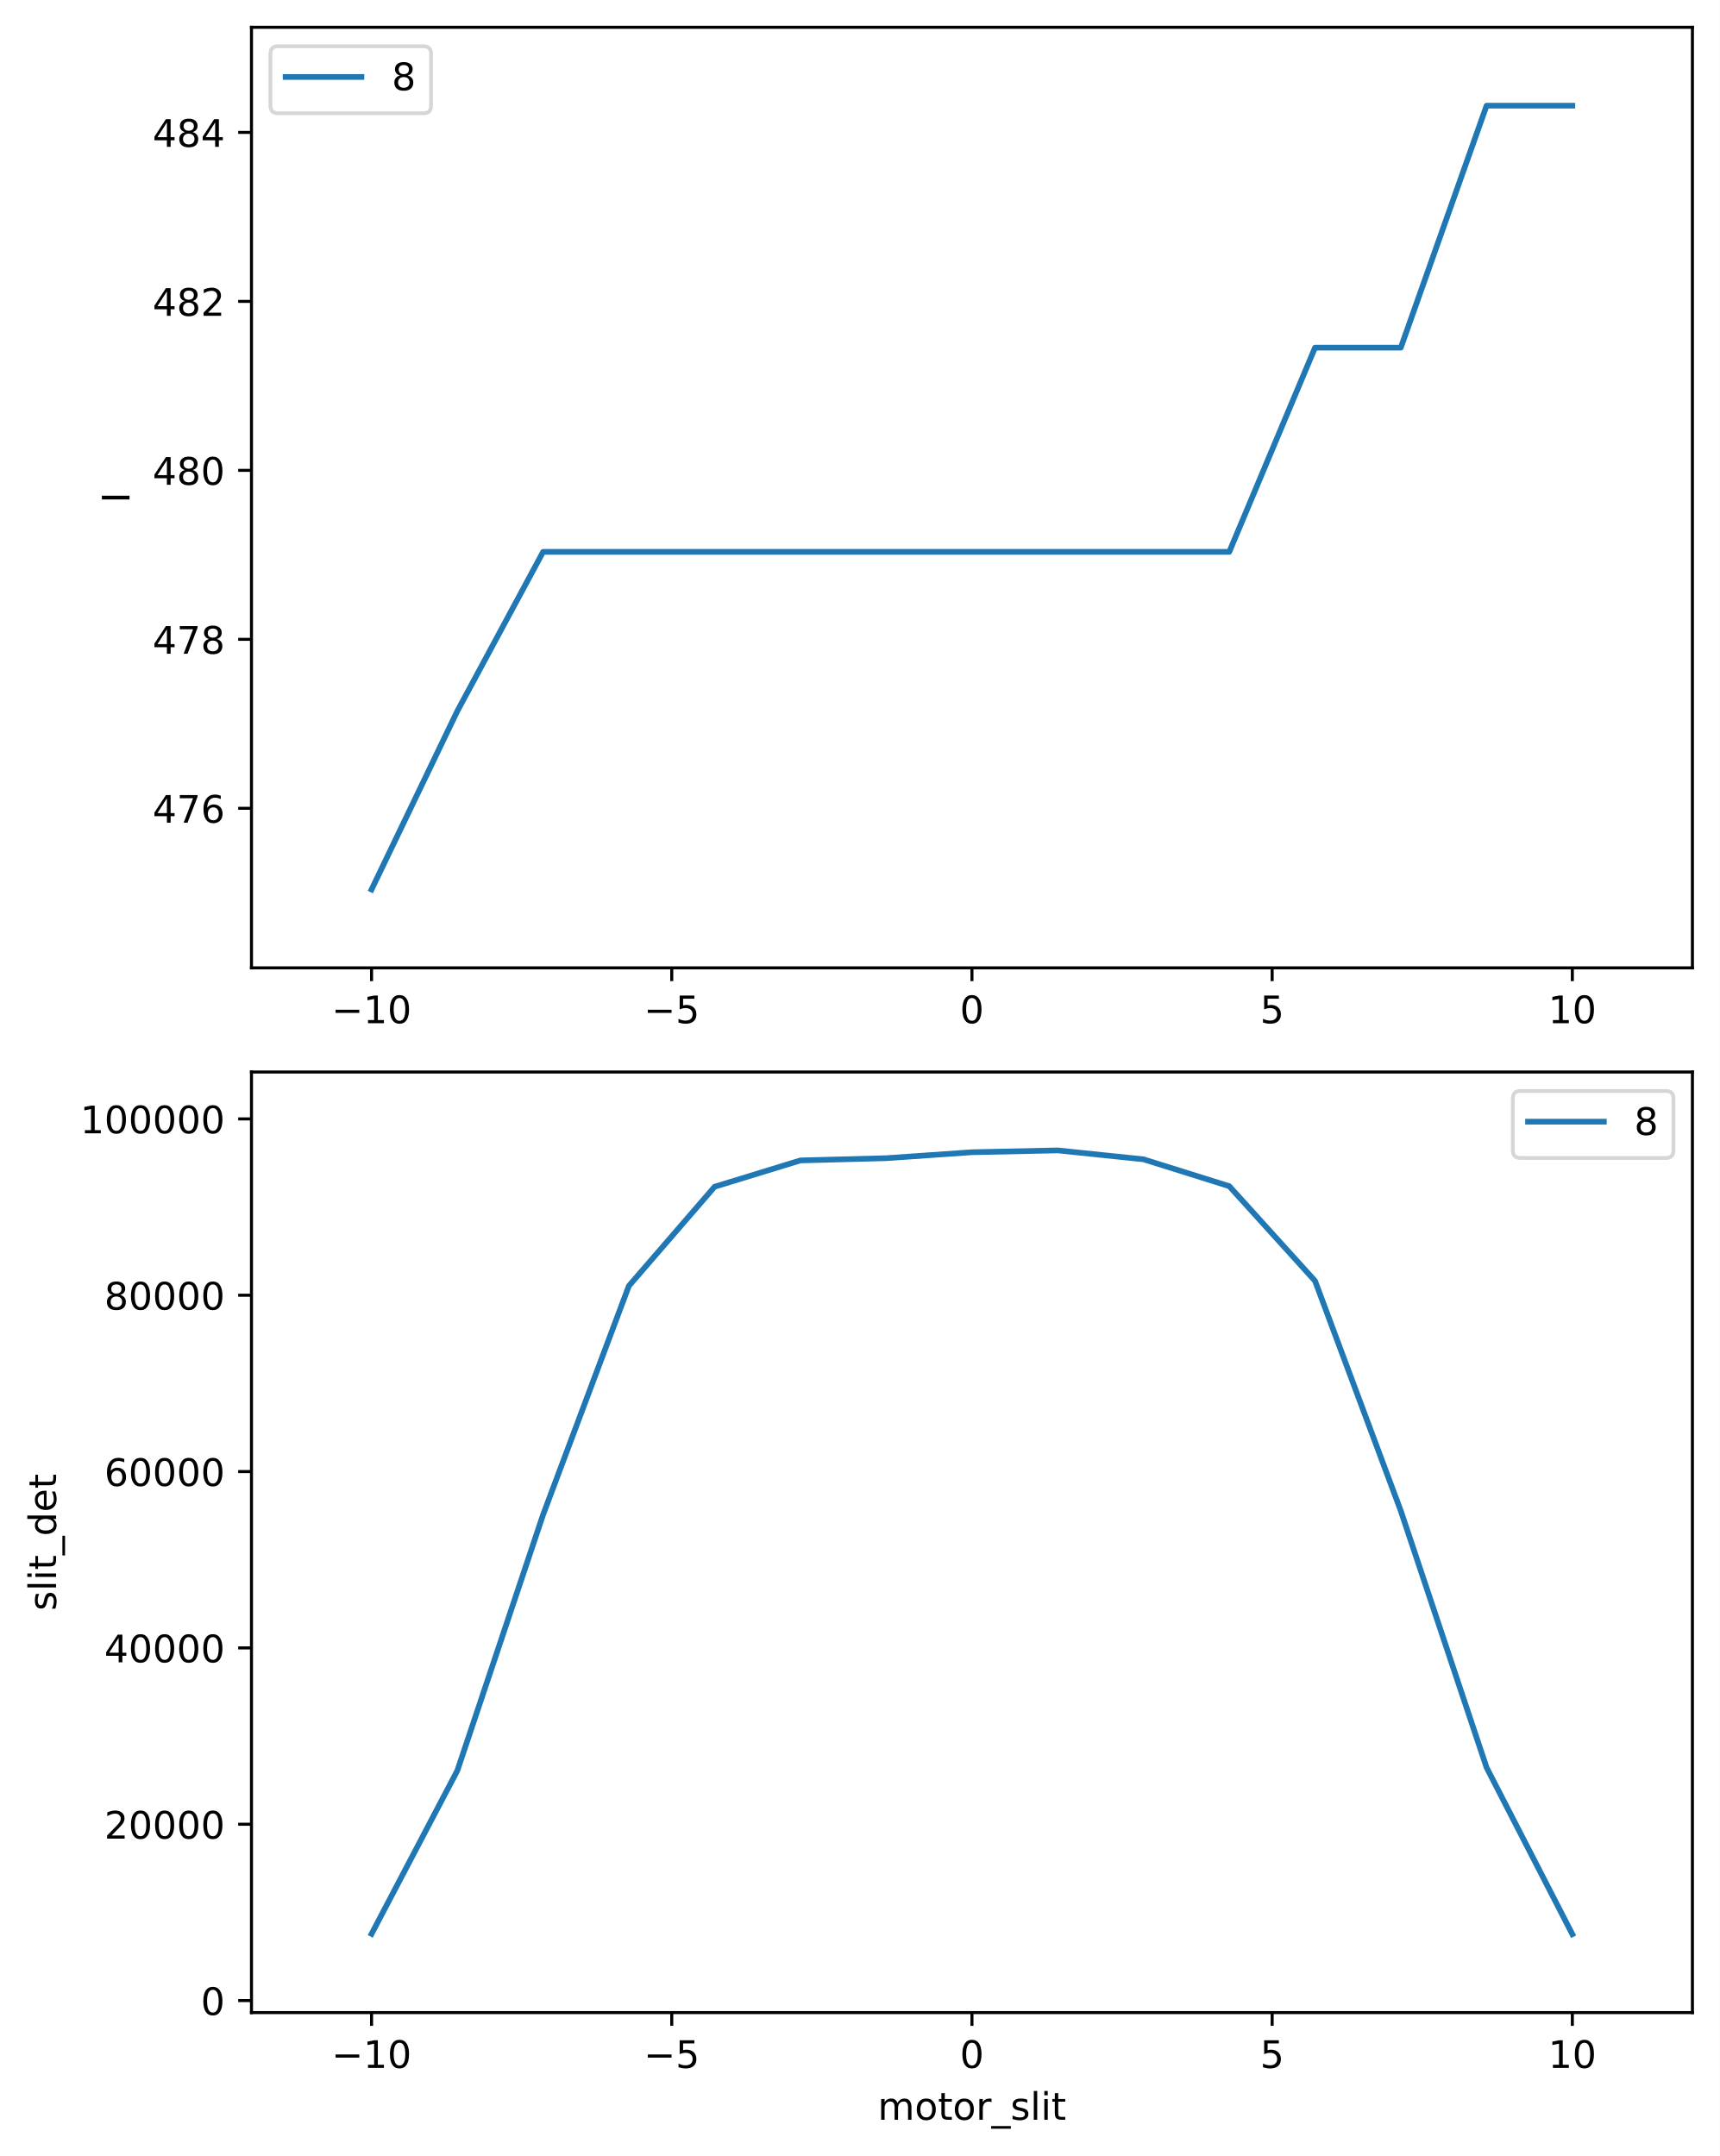
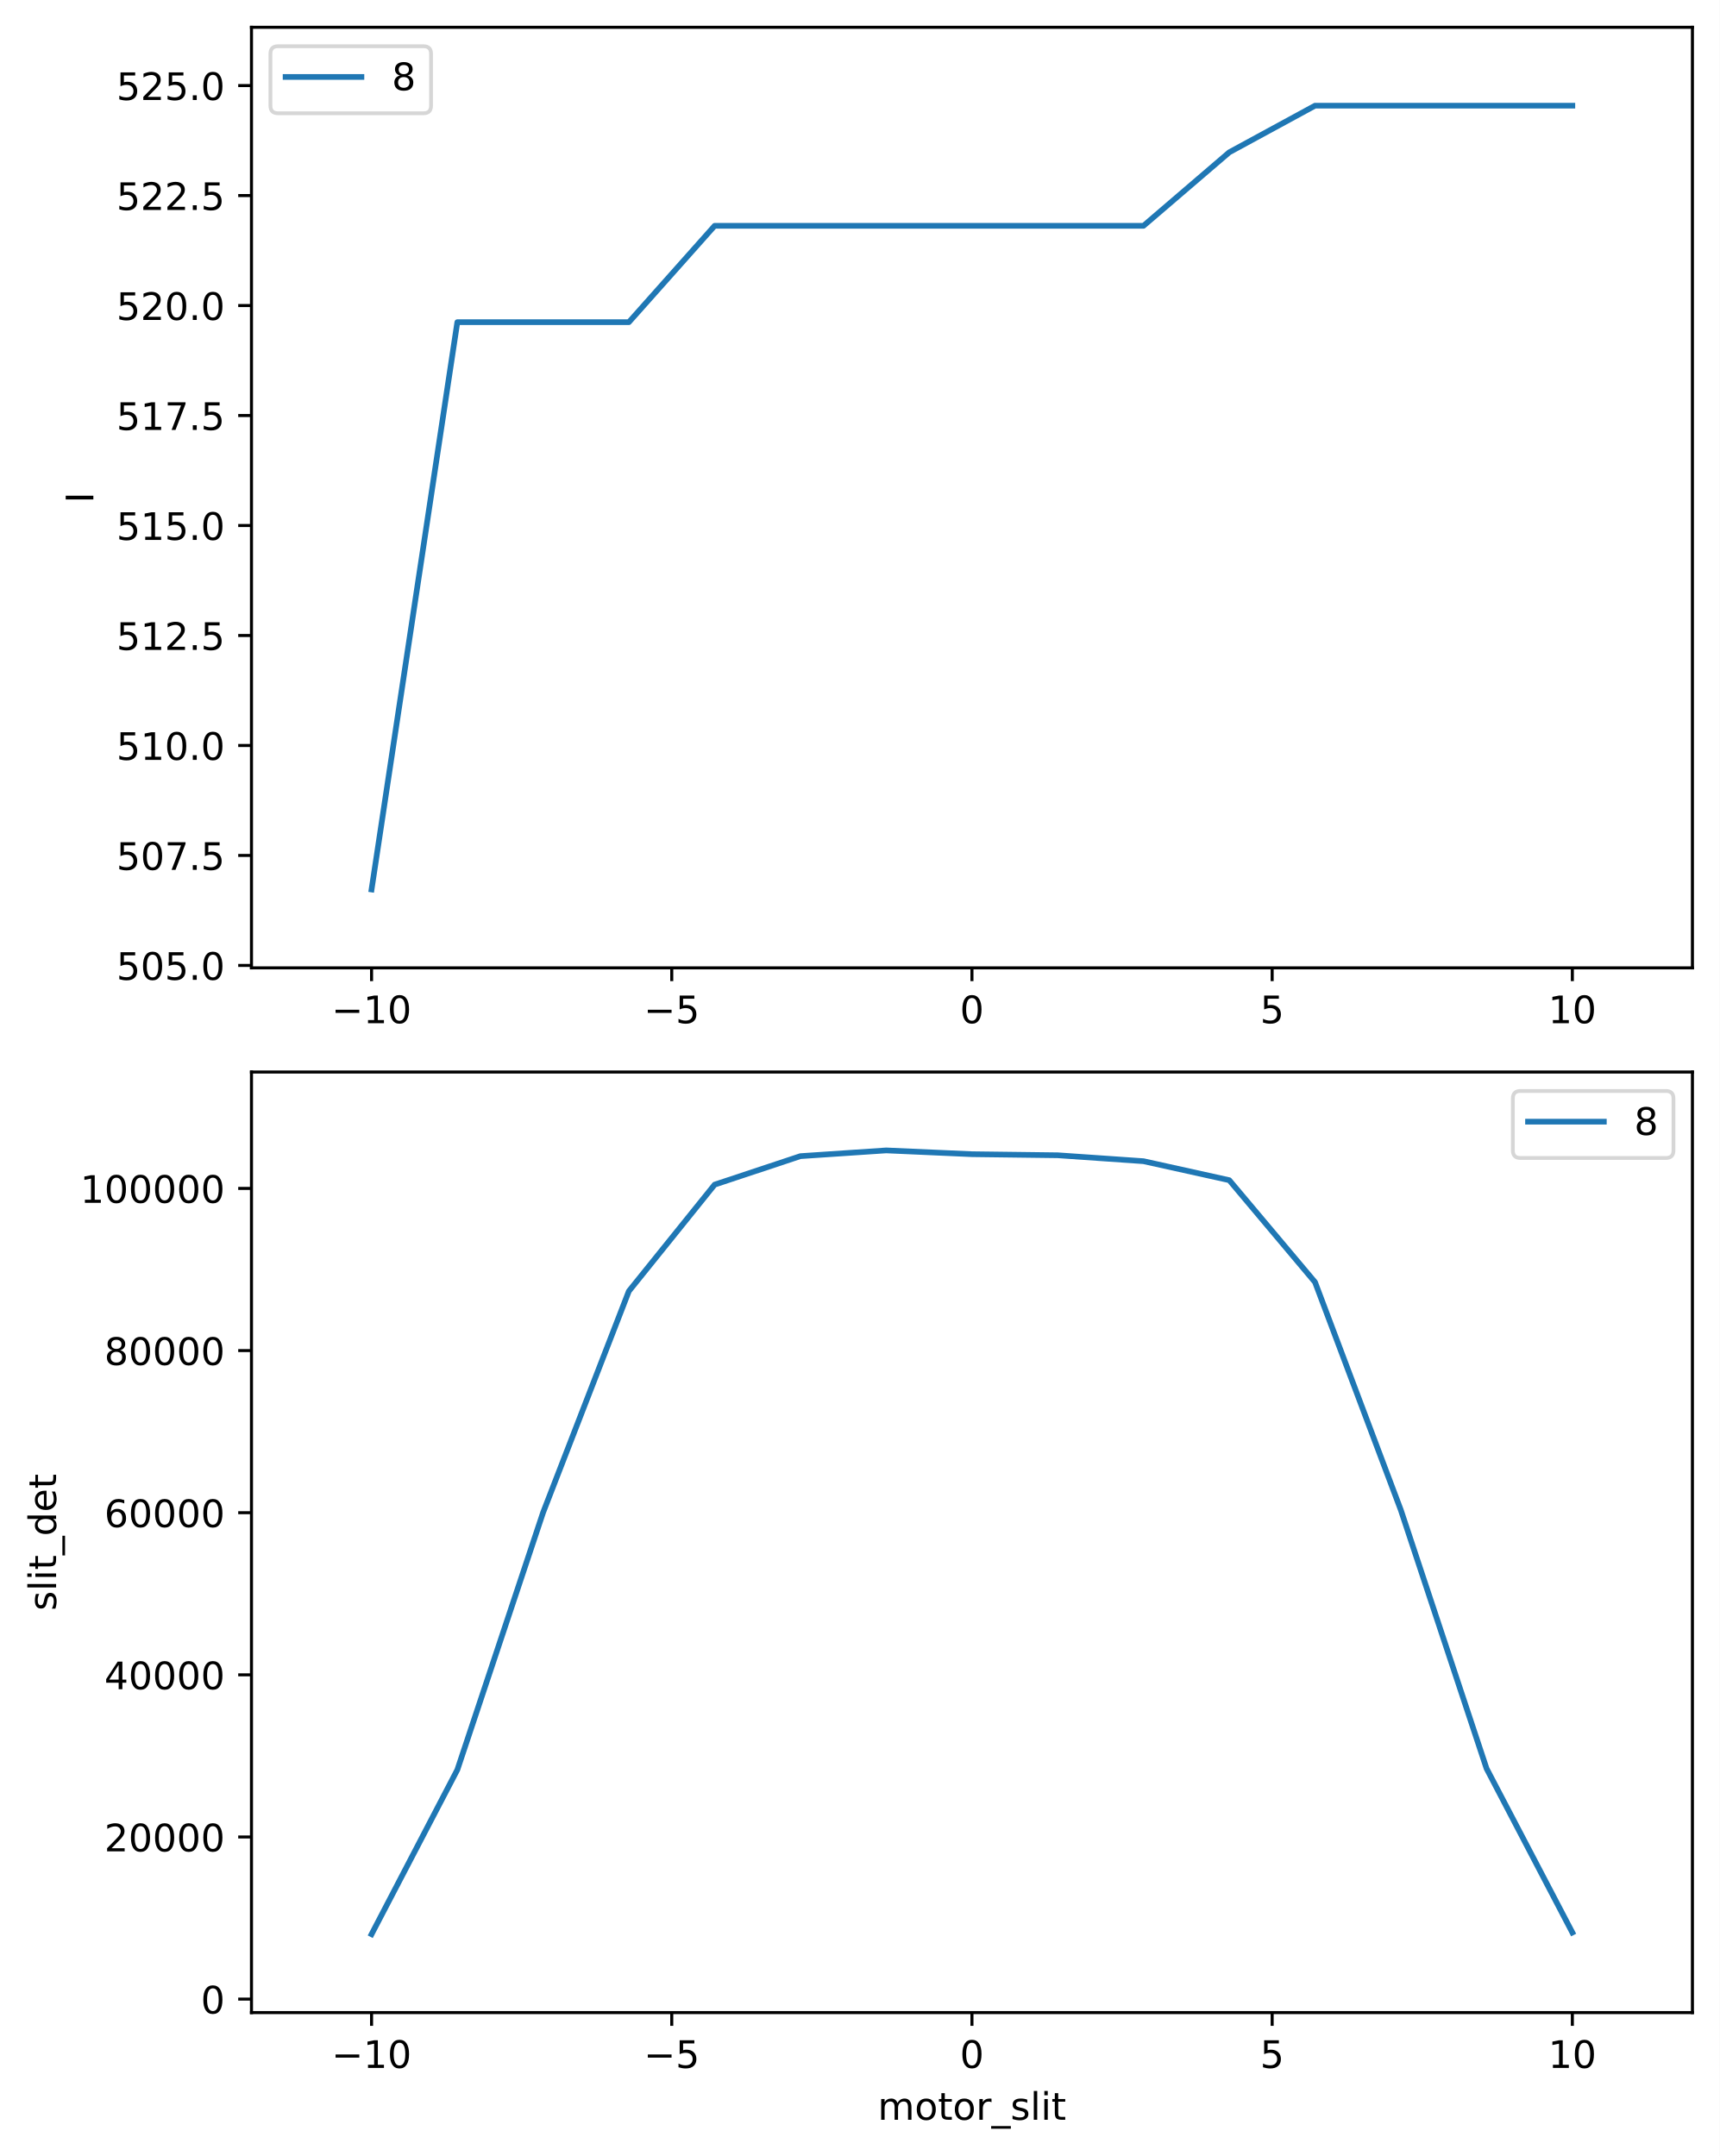
<svg xmlns="http://www.w3.org/2000/svg" xmlns:xlink="http://www.w3.org/1999/xlink" height="568.8pt" version="1.1" viewBox="0 0 453.6 568.8" width="453.6pt">
  <defs>
    <style type="text/css">
*{stroke-linecap:butt;stroke-linejoin:round;}
  </style>
  </defs>
  <g id="figure_1">
    <g id="patch_1">
      <path d="M 0 568.8  L 453.6 568.8  L 453.6 0  L 0 0  z " style="fill:#ffffff;" />
    </g>
    <g id="axes_1">
      <g id="patch_2">
        <path d="M 66.331 255.344  L 446.4 255.344  L 446.4 7.2  L 66.331 7.2  z " style="fill:#ffffff;" />
      </g>
      <g id="matplotlib.axis_1">
        <g id="xtick_1">
          <g id="line2d_1">
            <defs>
-               <path d="M 0 0  L 0 3.5  " id="m35a448a17f" style="stroke:#000000;stroke-width:0.8;" />
-             </defs>
-             <g>
-               <use style="stroke:#000000;stroke-width:0.8;" x="98.004" xlink:href="#m35a448a17f" y="255.344" />
+               <path d="M 0 0  L 0 3.5  " id="m2b8295dd0a" style="stroke:#000000;stroke-width:0.8;" />
+             </defs>
+             <g>
+               <use style="stroke:#000000;stroke-width:0.8;" x="98.004" xlink:href="#m2b8295dd0a" y="255.344" />
            </g>
          </g>
          <g id="text_1">
            <defs>
              <path d="M 10.594 35.5  L 73.188 35.5  L 73.188 27.203  L 10.594 27.203  z " id="DejaVuSans-8722" />
              <path d="M 12.406 8.297  L 28.516 8.297  L 28.516 63.922  L 10.984 60.406  L 10.984 69.391  L 28.422 72.906  L 38.281 72.906  L 38.281 8.297  L 54.391 8.297  L 54.391 0  L 12.406 0  z " id="DejaVuSans-49" />
              <path d="M 31.781 66.406  Q 24.172 66.406 20.328 58.906  Q 16.5 51.422 16.5 36.375  Q 16.5 21.391 20.328 13.891  Q 24.172 6.391 31.781 6.391  Q 39.453 6.391 43.281 13.891  Q 47.125 21.391 47.125 36.375  Q 47.125 51.422 43.281 58.906  Q 39.453 66.406 31.781 66.406  z M 31.781 74.219  Q 44.047 74.219 50.516 64.516  Q 56.984 54.828 56.984 36.375  Q 56.984 17.969 50.516 8.266  Q 44.047 -1.422 31.781 -1.422  Q 19.531 -1.422 13.062 8.266  Q 6.594 17.969 6.594 36.375  Q 6.594 54.828 13.062 64.516  Q 19.531 74.219 31.781 74.219  z " id="DejaVuSans-48" />
            </defs>
            <g transform="translate(87.4513 269.9422)scale(0.1 -0.1)">
              <use xlink:href="#DejaVuSans-8722" />
              <use x="83.789" xlink:href="#DejaVuSans-49" />
              <use x="147.412" xlink:href="#DejaVuSans-48" />
            </g>
          </g>
        </g>
        <g id="xtick_2">
          <g id="line2d_2">
            <g>
-               <use style="stroke:#000000;stroke-width:0.8;" x="177.185" xlink:href="#m35a448a17f" y="255.344" />
+               <use style="stroke:#000000;stroke-width:0.8;" x="177.185" xlink:href="#m2b8295dd0a" y="255.344" />
            </g>
          </g>
          <g id="text_2">
            <defs>
              <path d="M 10.797 72.906  L 49.516 72.906  L 49.516 64.594  L 19.828 64.594  L 19.828 46.734  Q 21.969 47.469 24.109 47.828  Q 26.266 48.188 28.422 48.188  Q 40.625 48.188 47.75 41.5  Q 54.891 34.812 54.891 23.391  Q 54.891 11.625 47.562 5.094  Q 40.234 -1.422 26.906 -1.422  Q 22.312 -1.422 17.547 -0.641  Q 12.797 0.141 7.719 1.703  L 7.719 11.625  Q 12.109 9.234 16.797 8.062  Q 21.484 6.891 26.703 6.891  Q 35.156 6.891 40.078 11.328  Q 45.016 15.766 45.016 23.391  Q 45.016 31 40.078 35.438  Q 35.156 39.891 26.703 39.891  Q 22.75 39.891 18.812 39.016  Q 14.891 38.141 10.797 36.281  z " id="DejaVuSans-53" />
            </defs>
            <g transform="translate(169.8135 269.9422)scale(0.1 -0.1)">
              <use xlink:href="#DejaVuSans-8722" />
              <use x="83.789" xlink:href="#DejaVuSans-53" />
            </g>
          </g>
        </g>
        <g id="xtick_3">
          <g id="line2d_3">
            <g>
-               <use style="stroke:#000000;stroke-width:0.8;" x="256.366" xlink:href="#m35a448a17f" y="255.344" />
+               <use style="stroke:#000000;stroke-width:0.8;" x="256.366" xlink:href="#m2b8295dd0a" y="255.344" />
            </g>
          </g>
          <g id="text_3">
            <g transform="translate(253.1844 269.9422)scale(0.1 -0.1)">
              <use xlink:href="#DejaVuSans-48" />
            </g>
          </g>
        </g>
        <g id="xtick_4">
          <g id="line2d_4">
            <g>
-               <use style="stroke:#000000;stroke-width:0.8;" x="335.547" xlink:href="#m35a448a17f" y="255.344" />
+               <use style="stroke:#000000;stroke-width:0.8;" x="335.547" xlink:href="#m2b8295dd0a" y="255.344" />
            </g>
          </g>
          <g id="text_4">
            <g transform="translate(332.3654 269.9422)scale(0.1 -0.1)">
              <use xlink:href="#DejaVuSans-53" />
            </g>
          </g>
        </g>
        <g id="xtick_5">
          <g id="line2d_5">
            <g>
-               <use style="stroke:#000000;stroke-width:0.8;" x="414.728" xlink:href="#m35a448a17f" y="255.344" />
+               <use style="stroke:#000000;stroke-width:0.8;" x="414.728" xlink:href="#m2b8295dd0a" y="255.344" />
            </g>
          </g>
          <g id="text_5">
            <g transform="translate(408.3651 269.9422)scale(0.1 -0.1)">
              <use xlink:href="#DejaVuSans-49" />
              <use x="63.623" xlink:href="#DejaVuSans-48" />
            </g>
          </g>
        </g>
      </g>
      <g id="matplotlib.axis_2">
        <g id="ytick_1">
          <g id="line2d_6">
            <defs>
-               <path d="M 0 0  L -3.5 0  " id="m35224f5aed" style="stroke:#000000;stroke-width:0.8;" />
-             </defs>
-             <g>
-               <use style="stroke:#000000;stroke-width:0.8;" x="66.331" xlink:href="#m35224f5aed" y="213.247" />
+               <path d="M 0 0  L -3.5 0  " id="mf0689fabb1" style="stroke:#000000;stroke-width:0.8;" />
+             </defs>
+             <g>
+               <use style="stroke:#000000;stroke-width:0.8;" x="66.331" xlink:href="#mf0689fabb1" y="254.701" />
            </g>
          </g>
          <g id="text_6">
            <defs>
-               <path d="M 37.797 64.312  L 12.891 25.391  L 37.797 25.391  z M 35.203 72.906  L 47.609 72.906  L 47.609 25.391  L 58.016 25.391  L 58.016 17.188  L 47.609 17.188  L 47.609 0  L 37.797 0  L 37.797 17.188  L 4.891 17.188  L 4.891 26.703  z " id="DejaVuSans-52" />
-               <path d="M 8.203 72.906  L 55.078 72.906  L 55.078 68.703  L 28.609 0  L 18.312 0  L 43.219 64.594  L 8.203 64.594  z " id="DejaVuSans-55" />
-               <path d="M 33.016 40.375  Q 26.375 40.375 22.484 35.828  Q 18.609 31.297 18.609 23.391  Q 18.609 15.531 22.484 10.953  Q 26.375 6.391 33.016 6.391  Q 39.656 6.391 43.531 10.953  Q 47.406 15.531 47.406 23.391  Q 47.406 31.297 43.531 35.828  Q 39.656 40.375 33.016 40.375  z M 52.594 71.297  L 52.594 62.312  Q 48.875 64.062 45.094 64.984  Q 41.312 65.922 37.594 65.922  Q 27.828 65.922 22.672 59.328  Q 17.531 52.734 16.797 39.406  Q 19.672 43.656 24.016 45.922  Q 28.375 48.188 33.594 48.188  Q 44.578 48.188 50.953 41.516  Q 57.328 34.859 57.328 23.391  Q 57.328 12.156 50.688 5.359  Q 44.047 -1.422 33.016 -1.422  Q 20.359 -1.422 13.672 8.266  Q 6.984 17.969 6.984 36.375  Q 6.984 53.656 15.188 63.938  Q 23.391 74.219 37.203 74.219  Q 40.922 74.219 44.703 73.484  Q 48.484 72.75 52.594 71.297  z " id="DejaVuSans-54" />
-             </defs>
-             <g transform="translate(40.24375 217.0464)scale(0.1 -0.1)">
-               <use xlink:href="#DejaVuSans-52" />
-               <use x="63.623" xlink:href="#DejaVuSans-55" />
-               <use x="127.246" xlink:href="#DejaVuSans-54" />
+               <path d="M 10.688 12.406  L 21 12.406  L 21 0  L 10.688 0  z " id="DejaVuSans-46" />
+             </defs>
+             <g transform="translate(30.70312 258.5006)scale(0.1 -0.1)">
+               <use xlink:href="#DejaVuSans-53" />
+               <use x="63.623" xlink:href="#DejaVuSans-48" />
+               <use x="127.246" xlink:href="#DejaVuSans-53" />
+               <use x="190.869" xlink:href="#DejaVuSans-46" />
+               <use x="222.656" xlink:href="#DejaVuSans-48" />
            </g>
          </g>
        </g>
        <g id="ytick_2">
          <g id="line2d_7">
            <g>
-               <use style="stroke:#000000;stroke-width:0.8;" x="66.331" xlink:href="#m35224f5aed" y="168.669" />
+               <use style="stroke:#000000;stroke-width:0.8;" x="66.331" xlink:href="#mf0689fabb1" y="225.686" />
            </g>
          </g>
          <g id="text_7">
            <defs>
-               <path d="M 31.781 34.625  Q 24.75 34.625 20.719 30.859  Q 16.703 27.094 16.703 20.516  Q 16.703 13.922 20.719 10.156  Q 24.75 6.391 31.781 6.391  Q 38.812 6.391 42.859 10.172  Q 46.922 13.969 46.922 20.516  Q 46.922 27.094 42.891 30.859  Q 38.875 34.625 31.781 34.625  z M 21.922 38.812  Q 15.578 40.375 12.031 44.719  Q 8.5 49.078 8.5 55.328  Q 8.5 64.062 14.719 69.141  Q 20.953 74.219 31.781 74.219  Q 42.672 74.219 48.875 69.141  Q 55.078 64.062 55.078 55.328  Q 55.078 49.078 51.531 44.719  Q 48 40.375 41.703 38.812  Q 48.828 37.156 52.797 32.312  Q 56.781 27.484 56.781 20.516  Q 56.781 9.906 50.312 4.234  Q 43.844 -1.422 31.781 -1.422  Q 19.734 -1.422 13.25 4.234  Q 6.781 9.906 6.781 20.516  Q 6.781 27.484 10.781 32.312  Q 14.797 37.156 21.922 38.812  z M 18.312 54.391  Q 18.312 48.734 21.844 45.562  Q 25.391 42.391 31.781 42.391  Q 38.141 42.391 41.719 45.562  Q 45.312 48.734 45.312 54.391  Q 45.312 60.062 41.719 63.234  Q 38.141 66.406 31.781 66.406  Q 25.391 66.406 21.844 63.234  Q 18.312 60.062 18.312 54.391  z " id="DejaVuSans-56" />
-             </defs>
-             <g transform="translate(40.24375 172.4679)scale(0.1 -0.1)">
-               <use xlink:href="#DejaVuSans-52" />
-               <use x="63.623" xlink:href="#DejaVuSans-55" />
-               <use x="127.246" xlink:href="#DejaVuSans-56" />
+               <path d="M 8.203 72.906  L 55.078 72.906  L 55.078 68.703  L 28.609 0  L 18.312 0  L 43.219 64.594  L 8.203 64.594  z " id="DejaVuSans-55" />
+             </defs>
+             <g transform="translate(30.70312 229.4856)scale(0.1 -0.1)">
+               <use xlink:href="#DejaVuSans-53" />
+               <use x="63.623" xlink:href="#DejaVuSans-48" />
+               <use x="127.246" xlink:href="#DejaVuSans-55" />
+               <use x="190.869" xlink:href="#DejaVuSans-46" />
+               <use x="222.656" xlink:href="#DejaVuSans-53" />
            </g>
          </g>
        </g>
        <g id="ytick_3">
          <g id="line2d_8">
            <g>
-               <use style="stroke:#000000;stroke-width:0.8;" x="66.331" xlink:href="#m35224f5aed" y="124.09" />
+               <use style="stroke:#000000;stroke-width:0.8;" x="66.331" xlink:href="#mf0689fabb1" y="196.671" />
            </g>
          </g>
          <g id="text_8">
-             <g transform="translate(40.24375 127.8893)scale(0.1 -0.1)">
-               <use xlink:href="#DejaVuSans-52" />
-               <use x="63.623" xlink:href="#DejaVuSans-56" />
-               <use x="127.246" xlink:href="#DejaVuSans-48" />
+             <g transform="translate(30.70312 200.4706)scale(0.1 -0.1)">
+               <use xlink:href="#DejaVuSans-53" />
+               <use x="63.623" xlink:href="#DejaVuSans-49" />
+               <use x="127.246" xlink:href="#DejaVuSans-48" />
+               <use x="190.869" xlink:href="#DejaVuSans-46" />
+               <use x="222.656" xlink:href="#DejaVuSans-48" />
            </g>
          </g>
        </g>
        <g id="ytick_4">
          <g id="line2d_9">
            <g>
-               <use style="stroke:#000000;stroke-width:0.8;" x="66.331" xlink:href="#m35224f5aed" y="79.512" />
+               <use style="stroke:#000000;stroke-width:0.8;" x="66.331" xlink:href="#mf0689fabb1" y="167.656" />
            </g>
          </g>
          <g id="text_9">
            <defs>
              <path d="M 19.188 8.297  L 53.609 8.297  L 53.609 0  L 7.328 0  L 7.328 8.297  Q 12.938 14.109 22.625 23.891  Q 32.328 33.688 34.812 36.531  Q 39.547 41.844 41.422 45.531  Q 43.312 49.219 43.312 52.781  Q 43.312 58.594 39.234 62.25  Q 35.156 65.922 28.609 65.922  Q 23.969 65.922 18.812 64.312  Q 13.672 62.703 7.812 59.422  L 7.812 69.391  Q 13.766 71.781 18.938 73  Q 24.125 74.219 28.422 74.219  Q 39.75 74.219 46.484 68.547  Q 53.219 62.891 53.219 53.422  Q 53.219 48.922 51.531 44.891  Q 49.859 40.875 45.406 35.406  Q 44.188 33.984 37.641 27.219  Q 31.109 20.453 19.188 8.297  z " id="DejaVuSans-50" />
            </defs>
-             <g transform="translate(40.24375 83.31083)scale(0.1 -0.1)">
-               <use xlink:href="#DejaVuSans-52" />
-               <use x="63.623" xlink:href="#DejaVuSans-56" />
+             <g transform="translate(30.70312 171.4556)scale(0.1 -0.1)">
+               <use xlink:href="#DejaVuSans-53" />
+               <use x="63.623" xlink:href="#DejaVuSans-49" />
              <use x="127.246" xlink:href="#DejaVuSans-50" />
+               <use x="190.869" xlink:href="#DejaVuSans-46" />
+               <use x="222.656" xlink:href="#DejaVuSans-53" />
            </g>
          </g>
        </g>
        <g id="ytick_5">
          <g id="line2d_10">
            <g>
-               <use style="stroke:#000000;stroke-width:0.8;" x="66.331" xlink:href="#m35224f5aed" y="34.933" />
+               <use style="stroke:#000000;stroke-width:0.8;" x="66.331" xlink:href="#mf0689fabb1" y="138.641" />
            </g>
          </g>
          <g id="text_10">
-             <g transform="translate(40.24375 38.73232)scale(0.1 -0.1)">
-               <use xlink:href="#DejaVuSans-52" />
-               <use x="63.623" xlink:href="#DejaVuSans-56" />
-               <use x="127.246" xlink:href="#DejaVuSans-52" />
-             </g>
-           </g>
-         </g>
-         <g id="text_11">
+             <g transform="translate(30.70312 142.4406)scale(0.1 -0.1)">
+               <use xlink:href="#DejaVuSans-53" />
+               <use x="63.623" xlink:href="#DejaVuSans-49" />
+               <use x="127.246" xlink:href="#DejaVuSans-53" />
+               <use x="190.869" xlink:href="#DejaVuSans-46" />
+               <use x="222.656" xlink:href="#DejaVuSans-48" />
+             </g>
+           </g>
+         </g>
+         <g id="ytick_6">
+           <g id="line2d_11">
+             <g>
+               <use style="stroke:#000000;stroke-width:0.8;" x="66.331" xlink:href="#mf0689fabb1" y="109.626" />
+             </g>
+           </g>
+           <g id="text_11">
+             <g transform="translate(30.70312 113.4257)scale(0.1 -0.1)">
+               <use xlink:href="#DejaVuSans-53" />
+               <use x="63.623" xlink:href="#DejaVuSans-49" />
+               <use x="127.246" xlink:href="#DejaVuSans-55" />
+               <use x="190.869" xlink:href="#DejaVuSans-46" />
+               <use x="222.656" xlink:href="#DejaVuSans-53" />
+             </g>
+           </g>
+         </g>
+         <g id="ytick_7">
+           <g id="line2d_12">
+             <g>
+               <use style="stroke:#000000;stroke-width:0.8;" x="66.331" xlink:href="#mf0689fabb1" y="80.611" />
+             </g>
+           </g>
+           <g id="text_12">
+             <g transform="translate(30.70312 84.41068)scale(0.1 -0.1)">
+               <use xlink:href="#DejaVuSans-53" />
+               <use x="63.623" xlink:href="#DejaVuSans-50" />
+               <use x="127.246" xlink:href="#DejaVuSans-48" />
+               <use x="190.869" xlink:href="#DejaVuSans-46" />
+               <use x="222.656" xlink:href="#DejaVuSans-48" />
+             </g>
+           </g>
+         </g>
+         <g id="ytick_8">
+           <g id="line2d_13">
+             <g>
+               <use style="stroke:#000000;stroke-width:0.8;" x="66.331" xlink:href="#mf0689fabb1" y="51.596" />
+             </g>
+           </g>
+           <g id="text_13">
+             <g transform="translate(30.70312 55.3957)scale(0.1 -0.1)">
+               <use xlink:href="#DejaVuSans-53" />
+               <use x="63.623" xlink:href="#DejaVuSans-50" />
+               <use x="127.246" xlink:href="#DejaVuSans-50" />
+               <use x="190.869" xlink:href="#DejaVuSans-46" />
+               <use x="222.656" xlink:href="#DejaVuSans-53" />
+             </g>
+           </g>
+         </g>
+         <g id="ytick_9">
+           <g id="line2d_14">
+             <g>
+               <use style="stroke:#000000;stroke-width:0.8;" x="66.331" xlink:href="#mf0689fabb1" y="22.582" />
+             </g>
+           </g>
+           <g id="text_14">
+             <g transform="translate(30.70312 26.38073)scale(0.1 -0.1)">
+               <use xlink:href="#DejaVuSans-53" />
+               <use x="63.623" xlink:href="#DejaVuSans-50" />
+               <use x="127.246" xlink:href="#DejaVuSans-53" />
+               <use x="190.869" xlink:href="#DejaVuSans-46" />
+               <use x="222.656" xlink:href="#DejaVuSans-48" />
+             </g>
+           </g>
+         </g>
+         <g id="text_15">
          <defs>
            <path d="M 9.812 72.906  L 19.672 72.906  L 19.672 0  L 9.812 0  z " id="DejaVuSans-73" />
          </defs>
-           <g transform="translate(34.16406 132.7469)rotate(-90)scale(0.1 -0.1)">
+           <g transform="translate(24.62344 132.7469)rotate(-90)scale(0.1 -0.1)">
            <use xlink:href="#DejaVuSans-73" />
          </g>
        </g>
      </g>
-       <g id="line2d_11">
-         <path clip-path="url(#pabc6d52022)" d="M 98.004 234.665  L 120.627 187.593  L 143.25 145.595  L 165.873 145.595  L 188.496 145.595  L 211.119 145.595  L 233.742 145.595  L 256.366 145.595  L 278.989 145.595  L 301.612 145.595  L 324.235 145.595  L 346.858 91.715  L 369.481 91.715  L 392.104 27.879  L 414.728 27.879  " style="fill:none;stroke:#1f77b4;stroke-linecap:square;stroke-width:1.5;" />
+       <g id="line2d_15">
+         <path clip-path="url(#p97428b3888)" d="M 98.004 234.665  L 120.627 84.997  L 143.25 84.997  L 165.873 84.997  L 188.496 59.576  L 211.119 59.576  L 233.742 59.576  L 256.366 59.576  L 278.989 59.576  L 301.612 59.576  L 324.235 40.185  L 346.858 27.879  L 369.481 27.879  L 392.104 27.879  L 414.728 27.879  " style="fill:none;stroke:#1f77b4;stroke-linecap:square;stroke-width:1.5;" />
      </g>
      <g id="patch_3">
        <path d="M 66.331 255.344  L 66.331 7.2  " style="fill:none;stroke:#000000;stroke-linecap:square;stroke-linejoin:miter;stroke-width:0.8;" />
      </g>
      <g id="patch_4">
        <path d="M 446.4 255.344  L 446.4 7.2  " style="fill:none;stroke:#000000;stroke-linecap:square;stroke-linejoin:miter;stroke-width:0.8;" />
      </g>
      <g id="patch_5">
        <path d="M 66.331 255.344  L 446.4 255.344  " style="fill:none;stroke:#000000;stroke-linecap:square;stroke-linejoin:miter;stroke-width:0.8;" />
      </g>
      <g id="patch_6">
        <path d="M 66.331 7.2  L 446.4 7.2  " style="fill:none;stroke:#000000;stroke-linecap:square;stroke-linejoin:miter;stroke-width:0.8;" />
      </g>
      <g id="legend_1">
        <g id="patch_7">
          <path d="M 73.331 29.878  L 111.694 29.878  Q 113.694 29.878 113.694 27.878  L 113.694 14.2  Q 113.694 12.2 111.694 12.2  L 73.331 12.2  Q 71.331 12.2 71.331 14.2  L 71.331 27.878  Q 71.331 29.878 73.331 29.878  z " style="fill:#ffffff;opacity:0.8;stroke:#cccccc;stroke-linejoin:miter;" />
        </g>
-         <g id="line2d_12">
+         <g id="line2d_16">
          <path d="M 75.331 20.298  L 95.331 20.298  " style="fill:none;stroke:#1f77b4;stroke-linecap:square;stroke-width:1.5;" />
        </g>
-         <g id="line2d_13" />
-         <g id="text_12">
+         <g id="line2d_17" />
+         <g id="text_16">
+           <defs>
+             <path d="M 31.781 34.625  Q 24.75 34.625 20.719 30.859  Q 16.703 27.094 16.703 20.516  Q 16.703 13.922 20.719 10.156  Q 24.75 6.391 31.781 6.391  Q 38.812 6.391 42.859 10.172  Q 46.922 13.969 46.922 20.516  Q 46.922 27.094 42.891 30.859  Q 38.875 34.625 31.781 34.625  z M 21.922 38.812  Q 15.578 40.375 12.031 44.719  Q 8.5 49.078 8.5 55.328  Q 8.5 64.062 14.719 69.141  Q 20.953 74.219 31.781 74.219  Q 42.672 74.219 48.875 69.141  Q 55.078 64.062 55.078 55.328  Q 55.078 49.078 51.531 44.719  Q 48 40.375 41.703 38.812  Q 48.828 37.156 52.797 32.312  Q 56.781 27.484 56.781 20.516  Q 56.781 9.906 50.312 4.234  Q 43.844 -1.422 31.781 -1.422  Q 19.734 -1.422 13.25 4.234  Q 6.781 9.906 6.781 20.516  Q 6.781 27.484 10.781 32.312  Q 14.797 37.156 21.922 38.812  z M 18.312 54.391  Q 18.312 48.734 21.844 45.562  Q 25.391 42.391 31.781 42.391  Q 38.141 42.391 41.719 45.562  Q 45.312 48.734 45.312 54.391  Q 45.312 60.062 41.719 63.234  Q 38.141 66.406 31.781 66.406  Q 25.391 66.406 21.844 63.234  Q 18.312 60.062 18.312 54.391  z " id="DejaVuSans-56" />
+           </defs>
          <g transform="translate(103.3312 23.79844)scale(0.1 -0.1)">
            <use xlink:href="#DejaVuSans-56" />
          </g>
        </g>
      </g>
    </g>
    <g id="axes_2">
      <g id="patch_8">
        <path d="M 66.331 530.966  L 446.4 530.966  L 446.4 282.822  L 66.331 282.822  z " style="fill:#ffffff;" />
      </g>
      <g id="matplotlib.axis_3">
        <g id="xtick_6">
-           <g id="line2d_14">
-             <g>
-               <use style="stroke:#000000;stroke-width:0.8;" x="98.004" xlink:href="#m35a448a17f" y="530.966" />
-             </g>
-           </g>
-           <g id="text_13">
+           <g id="line2d_18">
+             <g>
+               <use style="stroke:#000000;stroke-width:0.8;" x="98.004" xlink:href="#m2b8295dd0a" y="530.966" />
+             </g>
+           </g>
+           <g id="text_17">
            <g transform="translate(87.4513 545.5641)scale(0.1 -0.1)">
              <use xlink:href="#DejaVuSans-8722" />
              <use x="83.789" xlink:href="#DejaVuSans-49" />
              <use x="147.412" xlink:href="#DejaVuSans-48" />
            </g>
          </g>
        </g>
        <g id="xtick_7">
-           <g id="line2d_15">
-             <g>
-               <use style="stroke:#000000;stroke-width:0.8;" x="177.185" xlink:href="#m35a448a17f" y="530.966" />
-             </g>
-           </g>
-           <g id="text_14">
+           <g id="line2d_19">
+             <g>
+               <use style="stroke:#000000;stroke-width:0.8;" x="177.185" xlink:href="#m2b8295dd0a" y="530.966" />
+             </g>
+           </g>
+           <g id="text_18">
            <g transform="translate(169.8135 545.5641)scale(0.1 -0.1)">
              <use xlink:href="#DejaVuSans-8722" />
              <use x="83.789" xlink:href="#DejaVuSans-53" />
            </g>
          </g>
        </g>
        <g id="xtick_8">
-           <g id="line2d_16">
-             <g>
-               <use style="stroke:#000000;stroke-width:0.8;" x="256.366" xlink:href="#m35a448a17f" y="530.966" />
-             </g>
-           </g>
-           <g id="text_15">
+           <g id="line2d_20">
+             <g>
+               <use style="stroke:#000000;stroke-width:0.8;" x="256.366" xlink:href="#m2b8295dd0a" y="530.966" />
+             </g>
+           </g>
+           <g id="text_19">
            <g transform="translate(253.1844 545.5641)scale(0.1 -0.1)">
              <use xlink:href="#DejaVuSans-48" />
            </g>
          </g>
        </g>
        <g id="xtick_9">
-           <g id="line2d_17">
-             <g>
-               <use style="stroke:#000000;stroke-width:0.8;" x="335.547" xlink:href="#m35a448a17f" y="530.966" />
-             </g>
-           </g>
-           <g id="text_16">
+           <g id="line2d_21">
+             <g>
+               <use style="stroke:#000000;stroke-width:0.8;" x="335.547" xlink:href="#m2b8295dd0a" y="530.966" />
+             </g>
+           </g>
+           <g id="text_20">
            <g transform="translate(332.3654 545.5641)scale(0.1 -0.1)">
              <use xlink:href="#DejaVuSans-53" />
            </g>
          </g>
        </g>
        <g id="xtick_10">
-           <g id="line2d_18">
-             <g>
-               <use style="stroke:#000000;stroke-width:0.8;" x="414.728" xlink:href="#m35a448a17f" y="530.966" />
-             </g>
-           </g>
-           <g id="text_17">
+           <g id="line2d_22">
+             <g>
+               <use style="stroke:#000000;stroke-width:0.8;" x="414.728" xlink:href="#m2b8295dd0a" y="530.966" />
+             </g>
+           </g>
+           <g id="text_21">
            <g transform="translate(408.3651 545.5641)scale(0.1 -0.1)">
              <use xlink:href="#DejaVuSans-49" />
              <use x="63.623" xlink:href="#DejaVuSans-48" />
            </g>
          </g>
        </g>
-         <g id="text_18">
+         <g id="text_22">
          <defs>
            <path d="M 52 44.188  Q 55.375 50.25 60.062 53.125  Q 64.75 56 71.094 56  Q 79.641 56 84.281 50.016  Q 88.922 44.047 88.922 33.016  L 88.922 0  L 79.891 0  L 79.891 32.719  Q 79.891 40.578 77.094 44.375  Q 74.312 48.188 68.609 48.188  Q 61.625 48.188 57.562 43.547  Q 53.516 38.922 53.516 30.906  L 53.516 0  L 44.484 0  L 44.484 32.719  Q 44.484 40.625 41.703 44.406  Q 38.922 48.188 33.109 48.188  Q 26.219 48.188 22.156 43.531  Q 18.109 38.875 18.109 30.906  L 18.109 0  L 9.078 0  L 9.078 54.688  L 18.109 54.688  L 18.109 46.188  Q 21.188 51.219 25.484 53.609  Q 29.781 56 35.688 56  Q 41.656 56 45.828 52.969  Q 50 49.953 52 44.188  z " id="DejaVuSans-109" />
            <path d="M 30.609 48.391  Q 23.391 48.391 19.188 42.75  Q 14.984 37.109 14.984 27.297  Q 14.984 17.484 19.156 11.844  Q 23.344 6.203 30.609 6.203  Q 37.797 6.203 41.984 11.859  Q 46.188 17.531 46.188 27.297  Q 46.188 37.016 41.984 42.703  Q 37.797 48.391 30.609 48.391  z M 30.609 56  Q 42.328 56 49.016 48.375  Q 55.719 40.766 55.719 27.297  Q 55.719 13.875 49.016 6.219  Q 42.328 -1.422 30.609 -1.422  Q 18.844 -1.422 12.172 6.219  Q 5.516 13.875 5.516 27.297  Q 5.516 40.766 12.172 48.375  Q 18.844 56 30.609 56  z " id="DejaVuSans-111" />
            <path d="M 18.312 70.219  L 18.312 54.688  L 36.812 54.688  L 36.812 47.703  L 18.312 47.703  L 18.312 18.016  Q 18.312 11.328 20.141 9.422  Q 21.969 7.516 27.594 7.516  L 36.812 7.516  L 36.812 0  L 27.594 0  Q 17.188 0 13.234 3.875  Q 9.281 7.766 9.281 18.016  L 9.281 47.703  L 2.688 47.703  L 2.688 54.688  L 9.281 54.688  L 9.281 70.219  z " id="DejaVuSans-116" />
            <path d="M 41.109 46.297  Q 39.594 47.172 37.812 47.578  Q 36.031 48 33.891 48  Q 26.266 48 22.188 43.047  Q 18.109 38.094 18.109 28.812  L 18.109 0  L 9.078 0  L 9.078 54.688  L 18.109 54.688  L 18.109 46.188  Q 20.953 51.172 25.484 53.578  Q 30.031 56 36.531 56  Q 37.453 56 38.578 55.875  Q 39.703 55.766 41.062 55.516  z " id="DejaVuSans-114" />
            <path d="M 50.984 -16.609  L 50.984 -23.578  L -0.984 -23.578  L -0.984 -16.609  z " id="DejaVuSans-95" />
            <path d="M 44.281 53.078  L 44.281 44.578  Q 40.484 46.531 36.375 47.5  Q 32.281 48.484 27.875 48.484  Q 21.188 48.484 17.844 46.438  Q 14.5 44.391 14.5 40.281  Q 14.5 37.156 16.891 35.375  Q 19.281 33.594 26.516 31.984  L 29.594 31.297  Q 39.156 29.25 43.188 25.516  Q 47.219 21.781 47.219 15.094  Q 47.219 7.469 41.188 3.016  Q 35.156 -1.422 24.609 -1.422  Q 20.219 -1.422 15.453 -0.562  Q 10.688 0.297 5.422 2  L 5.422 11.281  Q 10.406 8.688 15.234 7.391  Q 20.062 6.109 24.812 6.109  Q 31.156 6.109 34.562 8.281  Q 37.984 10.453 37.984 14.406  Q 37.984 18.062 35.516 20.016  Q 33.062 21.969 24.703 23.781  L 21.578 24.516  Q 13.234 26.266 9.516 29.906  Q 5.812 33.547 5.812 39.891  Q 5.812 47.609 11.281 51.797  Q 16.75 56 26.812 56  Q 31.781 56 36.172 55.266  Q 40.578 54.547 44.281 53.078  z " id="DejaVuSans-115" />
            <path d="M 9.422 75.984  L 18.406 75.984  L 18.406 0  L 9.422 0  z " id="DejaVuSans-108" />
            <path d="M 9.422 54.688  L 18.406 54.688  L 18.406 0  L 9.422 0  z M 9.422 75.984  L 18.406 75.984  L 18.406 64.594  L 9.422 64.594  z " id="DejaVuSans-105" />
          </defs>
          <g transform="translate(231.518 559.2422)scale(0.1 -0.1)">
            <use xlink:href="#DejaVuSans-109" />
            <use x="97.412" xlink:href="#DejaVuSans-111" />
            <use x="158.594" xlink:href="#DejaVuSans-116" />
            <use x="197.803" xlink:href="#DejaVuSans-111" />
            <use x="258.984" xlink:href="#DejaVuSans-114" />
            <use x="300.098" xlink:href="#DejaVuSans-95" />
            <use x="350.098" xlink:href="#DejaVuSans-115" />
            <use x="402.197" xlink:href="#DejaVuSans-108" />
            <use x="429.98" xlink:href="#DejaVuSans-105" />
            <use x="457.764" xlink:href="#DejaVuSans-116" />
          </g>
        </g>
      </g>
      <g id="matplotlib.axis_4">
-         <g id="ytick_6">
-           <g id="line2d_19">
-             <g>
-               <use style="stroke:#000000;stroke-width:0.8;" x="66.331" xlink:href="#m35224f5aed" y="527.795" />
-             </g>
-           </g>
-           <g id="text_19">
-             <g transform="translate(52.96875 531.5946)scale(0.1 -0.1)">
+         <g id="ytick_10">
+           <g id="line2d_23">
+             <g>
+               <use style="stroke:#000000;stroke-width:0.8;" x="66.331" xlink:href="#mf0689fabb1" y="527.407" />
+             </g>
+           </g>
+           <g id="text_23">
+             <g transform="translate(52.96875 531.2067)scale(0.1 -0.1)">
              <use xlink:href="#DejaVuSans-48" />
            </g>
          </g>
        </g>
-         <g id="ytick_7">
-           <g id="line2d_20">
-             <g>
-               <use style="stroke:#000000;stroke-width:0.8;" x="66.331" xlink:href="#m35224f5aed" y="481.274" />
-             </g>
-           </g>
-           <g id="text_20">
-             <g transform="translate(27.51875 485.073)scale(0.1 -0.1)">
+         <g id="ytick_11">
+           <g id="line2d_24">
+             <g>
+               <use style="stroke:#000000;stroke-width:0.8;" x="66.331" xlink:href="#mf0689fabb1" y="484.633" />
+             </g>
+           </g>
+           <g id="text_24">
+             <g transform="translate(27.51875 488.4322)scale(0.1 -0.1)">
              <use xlink:href="#DejaVuSans-50" />
              <use x="63.623" xlink:href="#DejaVuSans-48" />
              <use x="127.246" xlink:href="#DejaVuSans-48" />
              <use x="190.869" xlink:href="#DejaVuSans-48" />
              <use x="254.492" xlink:href="#DejaVuSans-48" />
            </g>
          </g>
        </g>
-         <g id="ytick_8">
-           <g id="line2d_21">
-             <g>
-               <use style="stroke:#000000;stroke-width:0.8;" x="66.331" xlink:href="#m35224f5aed" y="434.752" />
-             </g>
-           </g>
-           <g id="text_21">
-             <g transform="translate(27.51875 438.5513)scale(0.1 -0.1)">
+         <g id="ytick_12">
+           <g id="line2d_25">
+             <g>
+               <use style="stroke:#000000;stroke-width:0.8;" x="66.331" xlink:href="#mf0689fabb1" y="441.859" />
+             </g>
+           </g>
+           <g id="text_25">
+             <defs>
+               <path d="M 37.797 64.312  L 12.891 25.391  L 37.797 25.391  z M 35.203 72.906  L 47.609 72.906  L 47.609 25.391  L 58.016 25.391  L 58.016 17.188  L 47.609 17.188  L 47.609 0  L 37.797 0  L 37.797 17.188  L 4.891 17.188  L 4.891 26.703  z " id="DejaVuSans-52" />
+             </defs>
+             <g transform="translate(27.51875 445.6578)scale(0.1 -0.1)">
              <use xlink:href="#DejaVuSans-52" />
              <use x="63.623" xlink:href="#DejaVuSans-48" />
              <use x="127.246" xlink:href="#DejaVuSans-48" />
              <use x="190.869" xlink:href="#DejaVuSans-48" />
              <use x="254.492" xlink:href="#DejaVuSans-48" />
            </g>
          </g>
        </g>
-         <g id="ytick_9">
-           <g id="line2d_22">
-             <g>
-               <use style="stroke:#000000;stroke-width:0.8;" x="66.331" xlink:href="#m35224f5aed" y="388.23" />
-             </g>
-           </g>
-           <g id="text_22">
-             <g transform="translate(27.51875 392.0296)scale(0.1 -0.1)">
+         <g id="ytick_13">
+           <g id="line2d_26">
+             <g>
+               <use style="stroke:#000000;stroke-width:0.8;" x="66.331" xlink:href="#mf0689fabb1" y="399.084" />
+             </g>
+           </g>
+           <g id="text_26">
+             <defs>
+               <path d="M 33.016 40.375  Q 26.375 40.375 22.484 35.828  Q 18.609 31.297 18.609 23.391  Q 18.609 15.531 22.484 10.953  Q 26.375 6.391 33.016 6.391  Q 39.656 6.391 43.531 10.953  Q 47.406 15.531 47.406 23.391  Q 47.406 31.297 43.531 35.828  Q 39.656 40.375 33.016 40.375  z M 52.594 71.297  L 52.594 62.312  Q 48.875 64.062 45.094 64.984  Q 41.312 65.922 37.594 65.922  Q 27.828 65.922 22.672 59.328  Q 17.531 52.734 16.797 39.406  Q 19.672 43.656 24.016 45.922  Q 28.375 48.188 33.594 48.188  Q 44.578 48.188 50.953 41.516  Q 57.328 34.859 57.328 23.391  Q 57.328 12.156 50.688 5.359  Q 44.047 -1.422 33.016 -1.422  Q 20.359 -1.422 13.672 8.266  Q 6.984 17.969 6.984 36.375  Q 6.984 53.656 15.188 63.938  Q 23.391 74.219 37.203 74.219  Q 40.922 74.219 44.703 73.484  Q 48.484 72.75 52.594 71.297  z " id="DejaVuSans-54" />
+             </defs>
+             <g transform="translate(27.51875 402.8834)scale(0.1 -0.1)">
              <use xlink:href="#DejaVuSans-54" />
              <use x="63.623" xlink:href="#DejaVuSans-48" />
              <use x="127.246" xlink:href="#DejaVuSans-48" />
              <use x="190.869" xlink:href="#DejaVuSans-48" />
              <use x="254.492" xlink:href="#DejaVuSans-48" />
            </g>
          </g>
        </g>
-         <g id="ytick_10">
-           <g id="line2d_23">
-             <g>
-               <use style="stroke:#000000;stroke-width:0.8;" x="66.331" xlink:href="#m35224f5aed" y="341.709" />
-             </g>
-           </g>
-           <g id="text_23">
-             <g transform="translate(27.51875 345.508)scale(0.1 -0.1)">
+         <g id="ytick_14">
+           <g id="line2d_27">
+             <g>
+               <use style="stroke:#000000;stroke-width:0.8;" x="66.331" xlink:href="#mf0689fabb1" y="356.31" />
+             </g>
+           </g>
+           <g id="text_27">
+             <g transform="translate(27.51875 360.109)scale(0.1 -0.1)">
              <use xlink:href="#DejaVuSans-56" />
              <use x="63.623" xlink:href="#DejaVuSans-48" />
              <use x="127.246" xlink:href="#DejaVuSans-48" />
              <use x="190.869" xlink:href="#DejaVuSans-48" />
              <use x="254.492" xlink:href="#DejaVuSans-48" />
            </g>
          </g>
        </g>
-         <g id="ytick_11">
-           <g id="line2d_24">
-             <g>
-               <use style="stroke:#000000;stroke-width:0.8;" x="66.331" xlink:href="#m35224f5aed" y="295.187" />
-             </g>
-           </g>
-           <g id="text_24">
-             <g transform="translate(21.15625 298.9863)scale(0.1 -0.1)">
+         <g id="ytick_15">
+           <g id="line2d_28">
+             <g>
+               <use style="stroke:#000000;stroke-width:0.8;" x="66.331" xlink:href="#mf0689fabb1" y="313.535" />
+             </g>
+           </g>
+           <g id="text_28">
+             <g transform="translate(21.15625 317.3346)scale(0.1 -0.1)">
              <use xlink:href="#DejaVuSans-49" />
              <use x="63.623" xlink:href="#DejaVuSans-48" />
              <use x="127.246" xlink:href="#DejaVuSans-48" />
              <use x="190.869" xlink:href="#DejaVuSans-48" />
              <use x="254.492" xlink:href="#DejaVuSans-48" />
              <use x="318.115" xlink:href="#DejaVuSans-48" />
            </g>
          </g>
        </g>
-         <g id="text_25">
+         <g id="text_29">
          <defs>
            <path d="M 45.406 46.391  L 45.406 75.984  L 54.391 75.984  L 54.391 0  L 45.406 0  L 45.406 8.203  Q 42.578 3.328 38.25 0.953  Q 33.938 -1.422 27.875 -1.422  Q 17.969 -1.422 11.734 6.484  Q 5.516 14.406 5.516 27.297  Q 5.516 40.188 11.734 48.094  Q 17.969 56 27.875 56  Q 33.938 56 38.25 53.625  Q 42.578 51.266 45.406 46.391  z M 14.797 27.297  Q 14.797 17.391 18.875 11.75  Q 22.953 6.109 30.078 6.109  Q 37.203 6.109 41.297 11.75  Q 45.406 17.391 45.406 27.297  Q 45.406 37.203 41.297 42.844  Q 37.203 48.484 30.078 48.484  Q 22.953 48.484 18.875 42.844  Q 14.797 37.203 14.797 27.297  z " id="DejaVuSans-100" />
            <path d="M 56.203 29.594  L 56.203 25.203  L 14.891 25.203  Q 15.484 15.922 20.484 11.062  Q 25.484 6.203 34.422 6.203  Q 39.594 6.203 44.453 7.469  Q 49.312 8.734 54.109 11.281  L 54.109 2.781  Q 49.266 0.734 44.188 -0.344  Q 39.109 -1.422 33.891 -1.422  Q 20.797 -1.422 13.156 6.188  Q 5.516 13.812 5.516 26.812  Q 5.516 40.234 12.766 48.109  Q 20.016 56 32.328 56  Q 43.359 56 49.781 48.891  Q 56.203 41.797 56.203 29.594  z M 47.219 32.234  Q 47.125 39.594 43.094 43.984  Q 39.062 48.391 32.422 48.391  Q 24.906 48.391 20.391 44.141  Q 15.875 39.891 15.188 32.172  z " id="DejaVuSans-101" />
          </defs>
          <g transform="translate(14.79844 424.9477)rotate(-90)scale(0.1 -0.1)">
            <use xlink:href="#DejaVuSans-115" />
            <use x="52.1" xlink:href="#DejaVuSans-108" />
            <use x="79.883" xlink:href="#DejaVuSans-105" />
            <use x="107.666" xlink:href="#DejaVuSans-116" />
            <use x="146.875" xlink:href="#DejaVuSans-95" />
            <use x="196.875" xlink:href="#DejaVuSans-100" />
            <use x="260.352" xlink:href="#DejaVuSans-101" />
            <use x="321.875" xlink:href="#DejaVuSans-116" />
          </g>
        </g>
      </g>
-       <g id="line2d_25">
-         <path clip-path="url(#pf70f67c96e)" d="M 98.004 510.203  L 120.627 467.129  L 143.25 399.605  L 165.873 339.252  L 188.496 313.084  L 211.119 306.143  L 233.742 305.557  L 256.366 303.984  L 278.989 303.501  L 301.612 305.852  L 324.235 312.942  L 346.858 337.927  L 369.481 398.6  L 392.104 466.312  L 414.728 510.287  " style="fill:none;stroke:#1f77b4;stroke-linecap:square;stroke-width:1.5;" />
+       <g id="line2d_29">
+         <path clip-path="url(#p1b47ec2c6f)" d="M 98.004 510.287  L 120.627 466.914  L 143.25 399.024  L 165.873 340.633  L 188.496 312.532  L 211.119 305.015  L 233.742 303.501  L 256.366 304.501  L 278.989 304.784  L 301.612 306.349  L 324.235 311.358  L 346.858 338.263  L 369.481 398.353  L 392.104 466.584  L 414.728 509.84  " style="fill:none;stroke:#1f77b4;stroke-linecap:square;stroke-width:1.5;" />
      </g>
      <g id="patch_9">
        <path d="M 66.331 530.966  L 66.331 282.822  " style="fill:none;stroke:#000000;stroke-linecap:square;stroke-linejoin:miter;stroke-width:0.8;" />
      </g>
      <g id="patch_10">
        <path d="M 446.4 530.966  L 446.4 282.822  " style="fill:none;stroke:#000000;stroke-linecap:square;stroke-linejoin:miter;stroke-width:0.8;" />
      </g>
      <g id="patch_11">
        <path d="M 66.331 530.966  L 446.4 530.966  " style="fill:none;stroke:#000000;stroke-linecap:square;stroke-linejoin:miter;stroke-width:0.8;" />
      </g>
      <g id="patch_12">
        <path d="M 66.331 282.822  L 446.4 282.822  " style="fill:none;stroke:#000000;stroke-linecap:square;stroke-linejoin:miter;stroke-width:0.8;" />
      </g>
      <g id="legend_2">
        <g id="patch_13">
          <path d="M 401.038 305.5  L 439.4 305.5  Q 441.4 305.5 441.4 303.5  L 441.4 289.822  Q 441.4 287.822 439.4 287.822  L 401.038 287.822  Q 399.038 287.822 399.038 289.822  L 399.038 303.5  Q 399.038 305.5 401.038 305.5  z " style="fill:#ffffff;opacity:0.8;stroke:#cccccc;stroke-linejoin:miter;" />
        </g>
-         <g id="line2d_26">
+         <g id="line2d_30">
          <path d="M 403.038 295.92  L 423.038 295.92  " style="fill:none;stroke:#1f77b4;stroke-linecap:square;stroke-width:1.5;" />
        </g>
-         <g id="line2d_27" />
-         <g id="text_26">
+         <g id="line2d_31" />
+         <g id="text_30">
          <g transform="translate(431.0375 299.4203)scale(0.1 -0.1)">
            <use xlink:href="#DejaVuSans-56" />
          </g>
        </g>
      </g>
    </g>
  </g>
  <defs>
-     <clipPath id="pabc6d52022">
+     <clipPath id="p97428b3888">
      <rect height="248.144" width="380.069" x="66.331" y="7.2" />
    </clipPath>
-     <clipPath id="pf70f67c96e">
+     <clipPath id="p1b47ec2c6f">
      <rect height="248.144" width="380.069" x="66.331" y="282.822" />
    </clipPath>
  </defs>
</svg>
